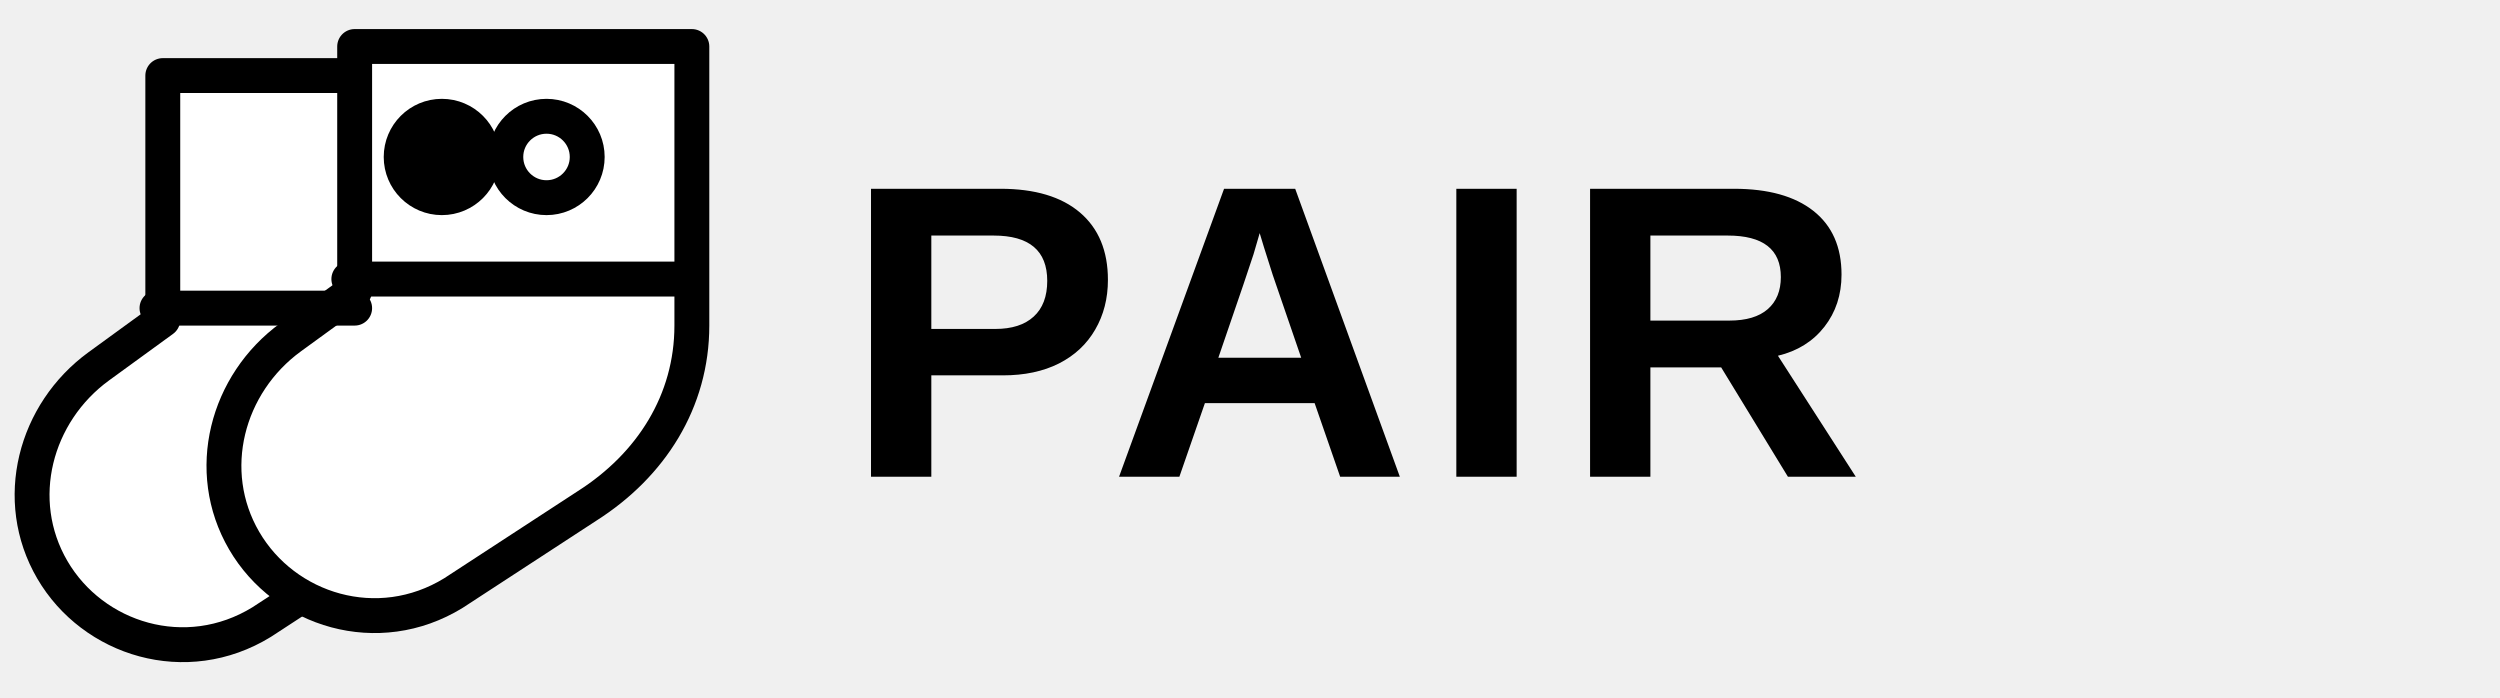
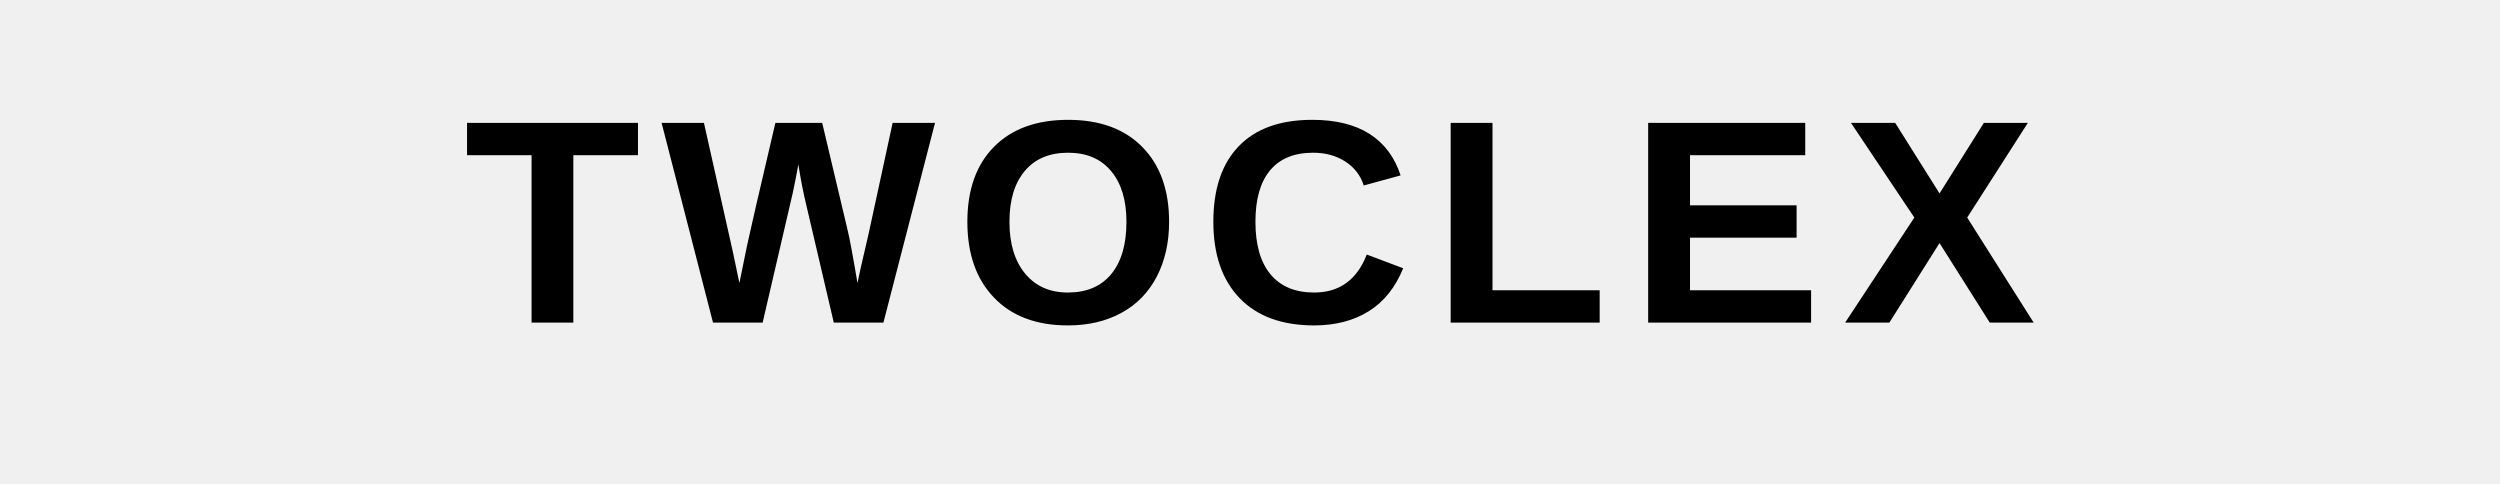
- <svg xmlns="http://www.w3.org/2000/svg" viewBox="0 0 430 120" role="img" aria-label="PAIR logo">
-   <g fill="none" stroke="#000" stroke-width="6" stroke-linecap="round" stroke-linejoin="round">
-     <path fill="#fff" d="M28 13h58v48c0 13-7 24-18 31L45 107c-13 8-29 3-36-9-7-12-3-27 8-35l11-8V13z" />
-     <path fill="#fff" d="M61 8h58v48c0 13-7 24-18 31l-23 15c-13 8-29 3-36-9-7-12-3-27 8-35l11-8V8z" />
-     <circle cx="76" cy="27" r="7" fill="#000" />
-     <circle cx="94" cy="27" r="7" fill="#fff" />
-     <path d="M27 53h34M60 48h58" />
+ <svg xmlns="http://www.w3.org/2000/svg" viewBox="0 0 620 120" role="img" aria-label="TWOCLEX logo">
+   <rect width="620" height="120" fill="none" />
+   <g fill="#000">
+     <text x="310" y="80" text-anchor="middle" font-family="Arial Black,Arial,Helvetica,sans-serif" font-size="72" font-weight="900" letter-spacing="5">TWOCLEX</text>
  </g>
-   <text x="145" y="82" font-family="Arial,Helvetica,sans-serif" font-size="72" font-weight="800" letter-spacing="3" fill="#000">PAIR</text>
</svg>
